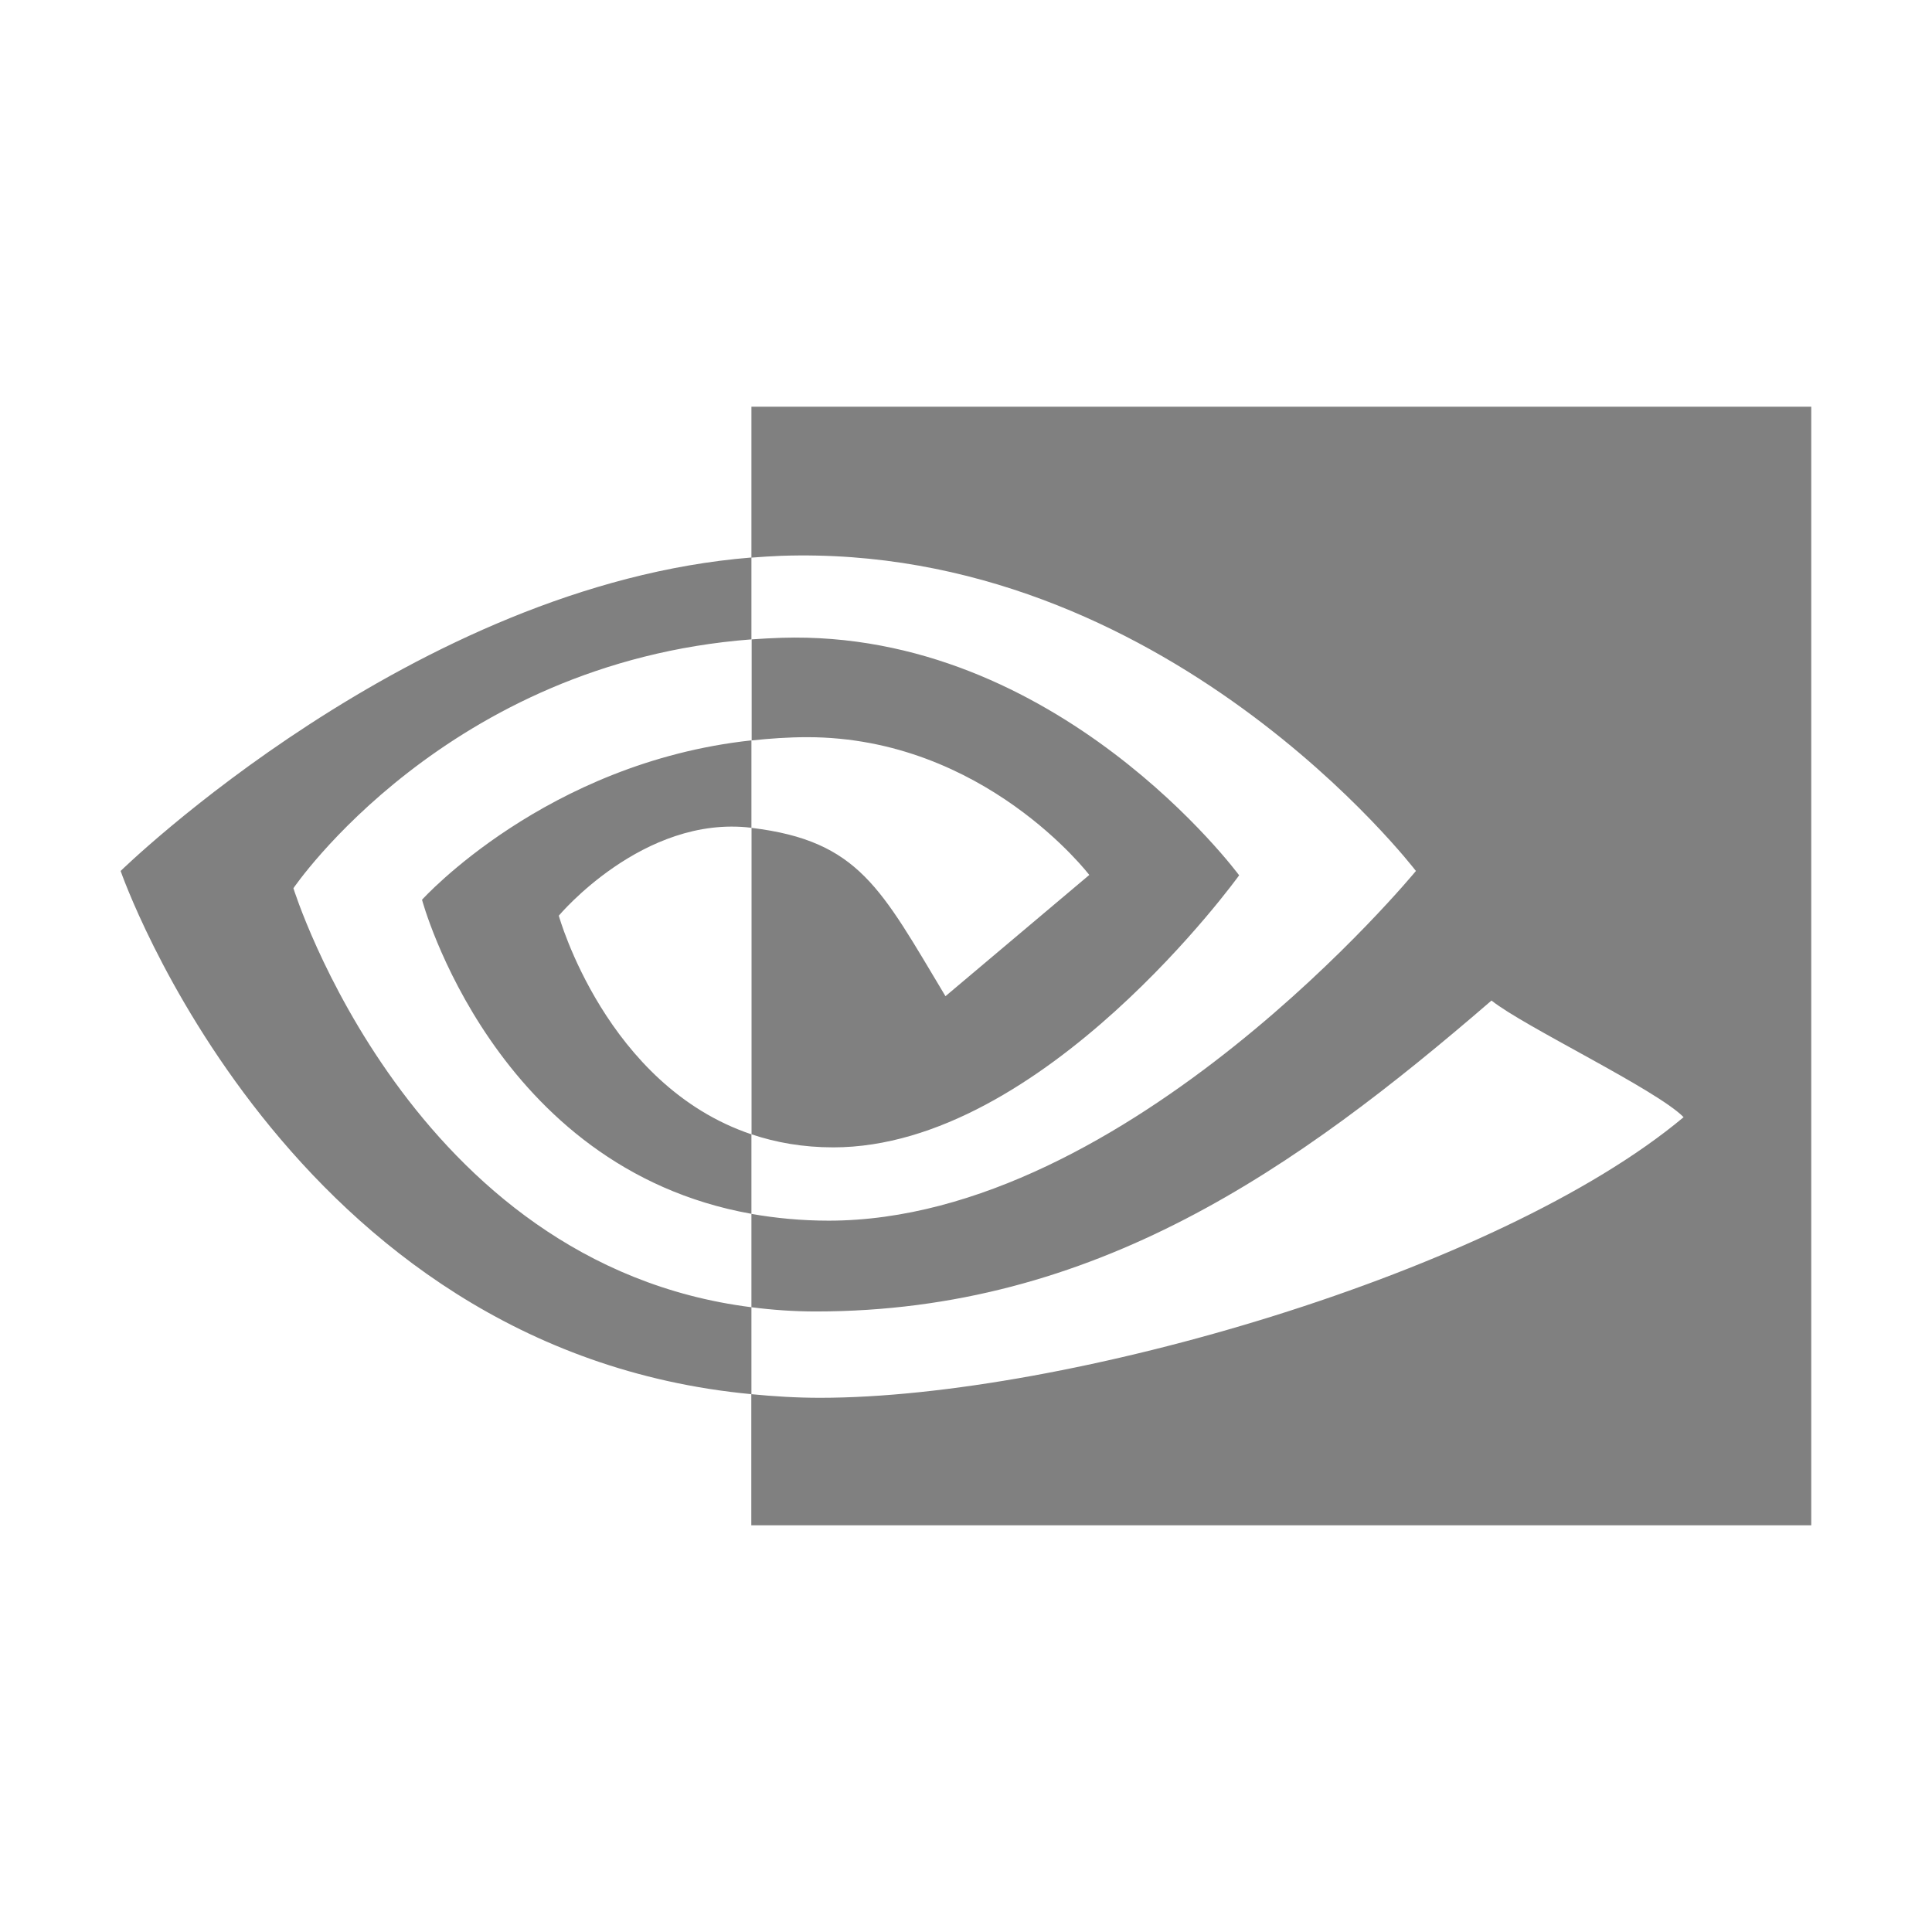
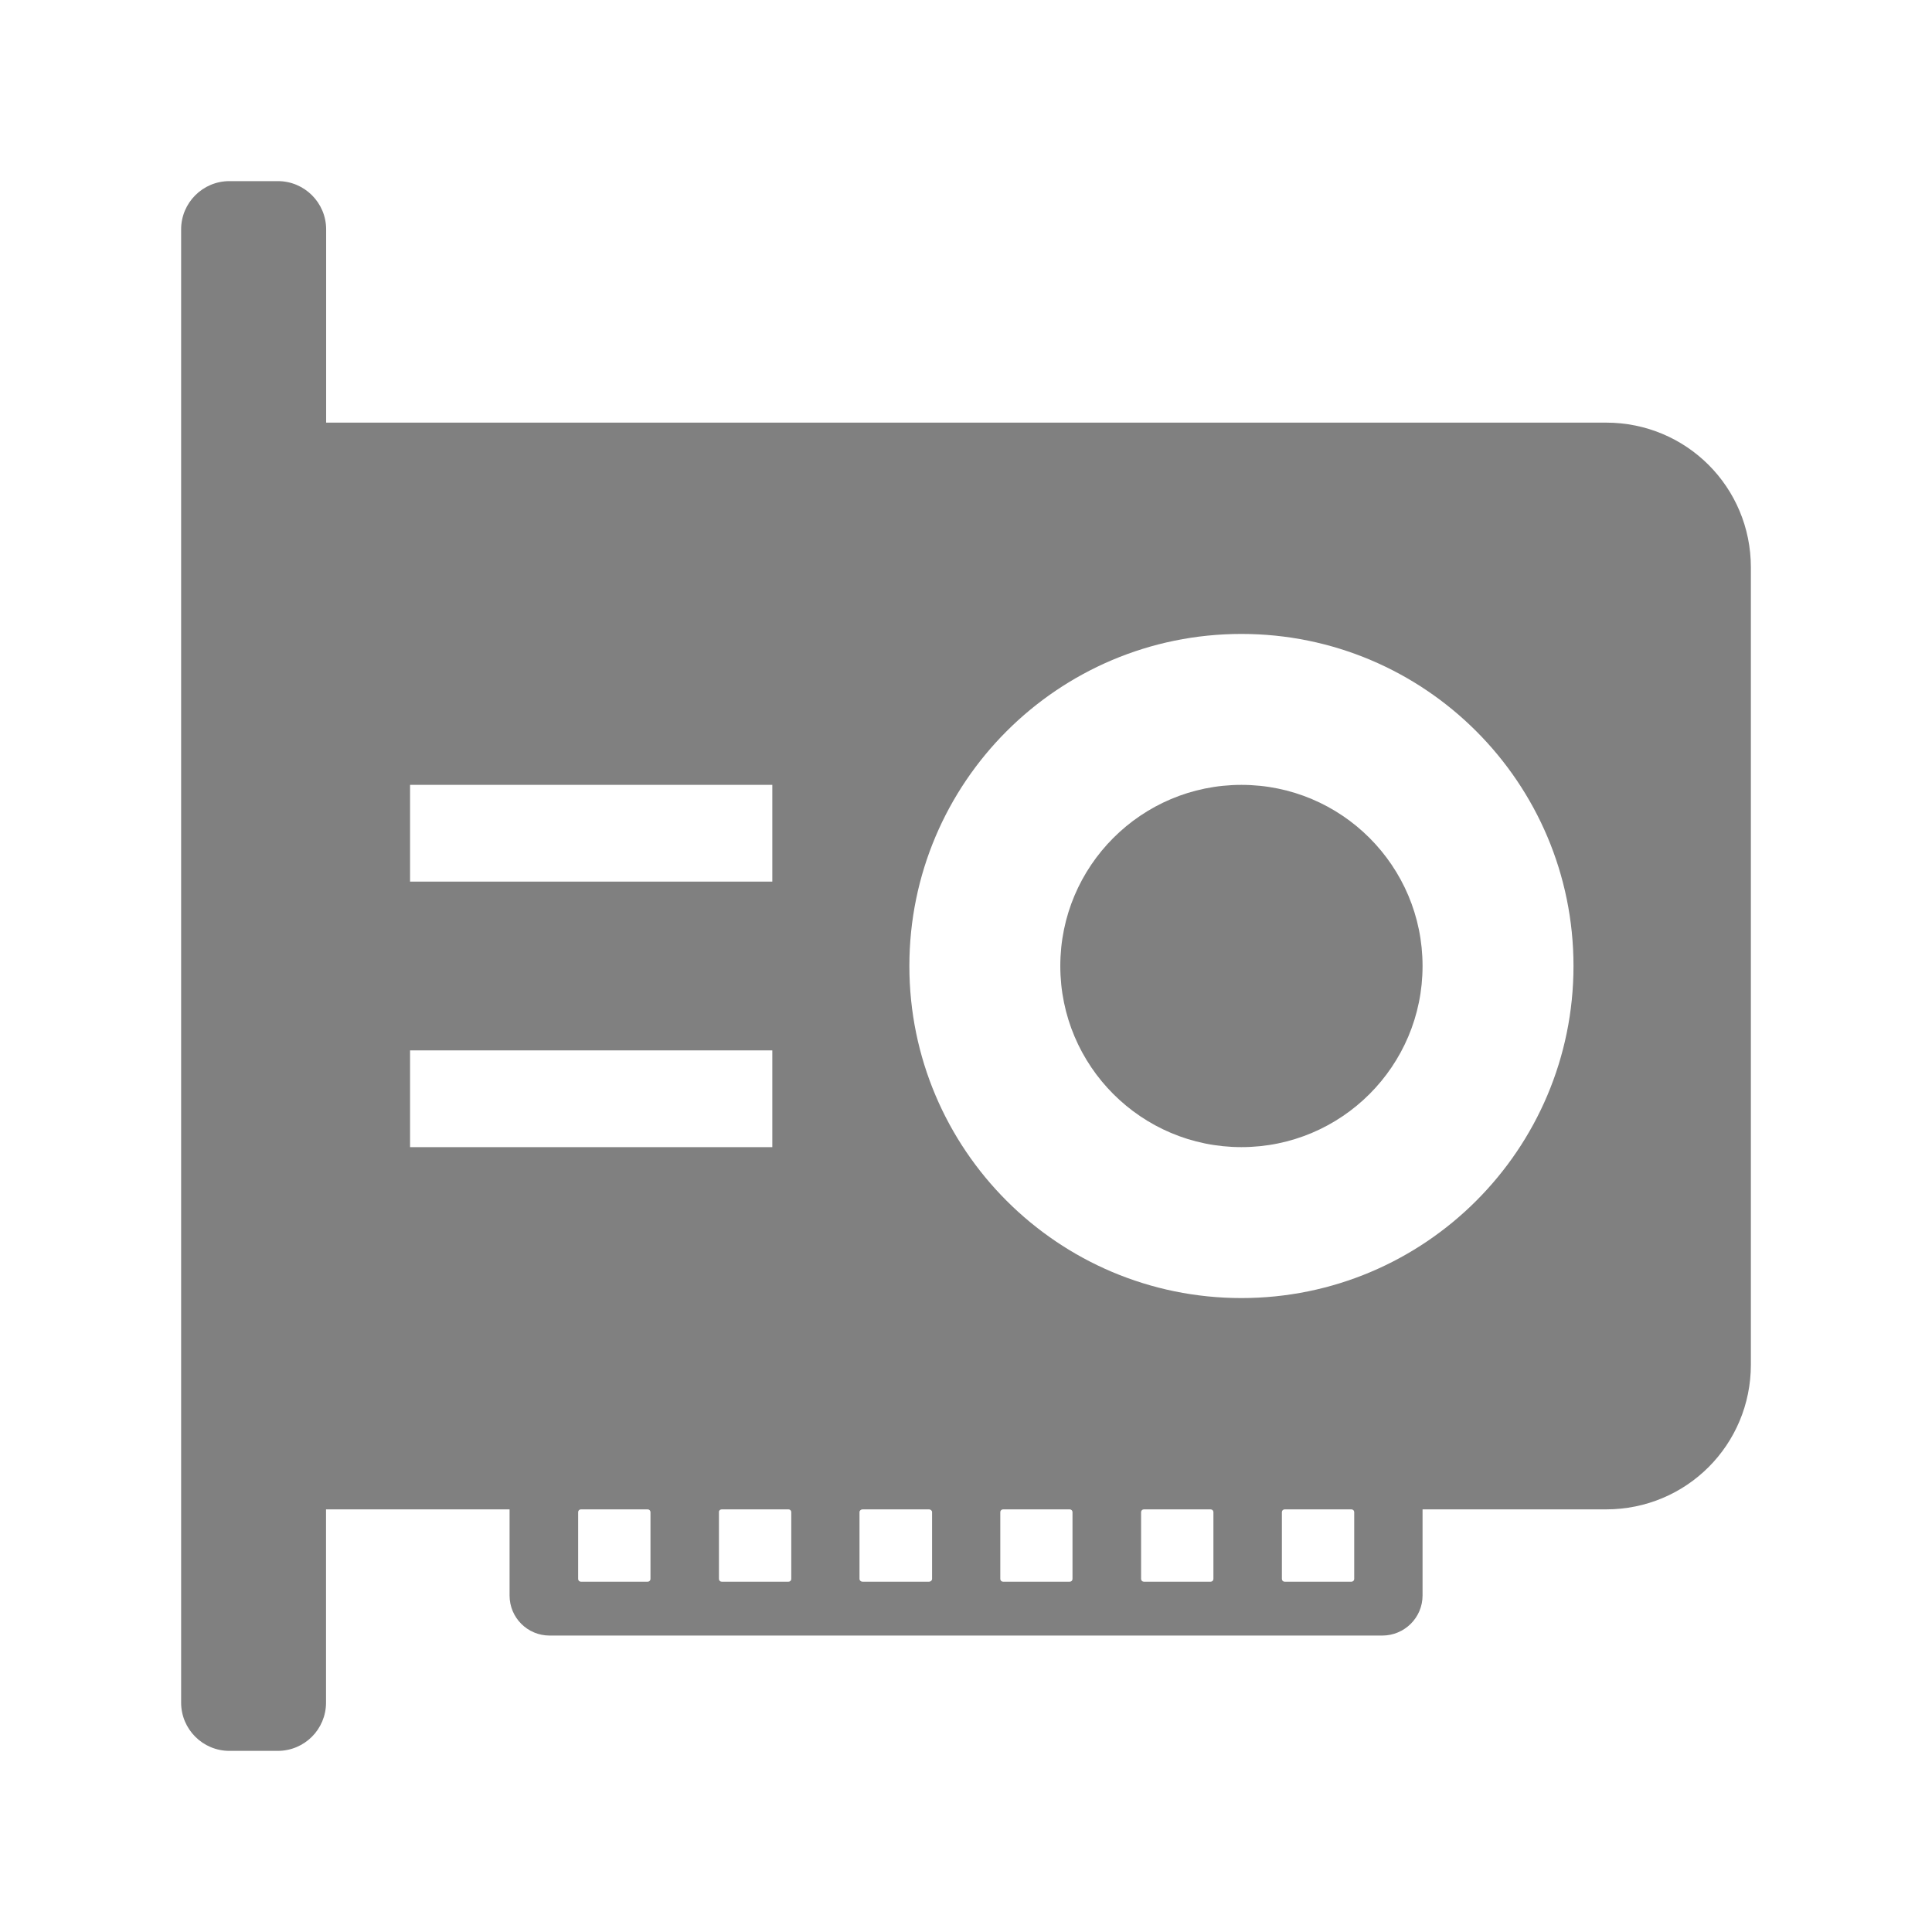
<svg xmlns="http://www.w3.org/2000/svg" height="16" width="16" version="1.1" id="svg4">
  <defs id="defs8" />
-   <path id="path2" style="clip-rule:evenodd;fill:#808080;fill-opacity:1;fill-rule:evenodd;stroke-width:0.04" d="m 6.685,6.105 c 1.466,0 2.336,1.141 2.336,1.141 L 7.83,8.25 C 7.294,7.357 7.115,6.964 6.224,6.856 v 2.538 c 0.202,0.068 0.426,0.108 0.677,0.108 1.739,0 3.361,-2.253 3.361,-2.253 0,0 -1.502,-2.038 -3.79,-1.967 -0.084,0.003 -0.166,0.007 -0.247,0.013 v 0.837 c 0.15,-0.016 0.302,-0.027 0.462,-0.027 z m -4.255,1.251 c 0,0 1.266,-1.868 3.793,-2.061 v -0.678 c -2.799,0.225 -5.224,2.596 -5.224,2.596 0,0 1.373,3.969 5.224,4.333 v -0.72 C 3.398,10.47 2.43,7.356 2.43,7.356 Z m 3.793,-3.988 v 1.25 c 0.082,-0.006 0.164,-0.012 0.247,-0.015 3.183,-0.107 5.256,2.61 5.256,2.61 0,0 -2.382,2.896 -4.863,2.896 -0.227,0 -0.44,-0.021 -0.64,-0.056 v 0.773 c 0.171,0.022 0.348,0.035 0.533,0.035 2.309,0 3.979,-1.179 5.596,-2.575 0.268,0.215 1.366,0.737 1.591,0.966 -1.538,1.287 -5.121,2.324 -7.152,2.324 -0.196,0 -0.384,-0.012 -0.569,-0.03 v 1.086 H 15 V 3.368 Z m -1.595,4.215 c 0,0 0.698,-0.835 1.592,-0.728 0.001,0 0.002,3.64e-4 0.003,3.64e-4 v -0.724 c -1.703,0.184 -2.728,1.32 -2.728,1.32 0,0 0.593,2.22 2.728,2.601 V 9.394 c -1.204,-0.405 -1.595,-1.81 -1.595,-1.81 z" />
+   <path style="opacity:1;fill:#808080;fill-opacity:1;stroke:none;stroke-width:1.725;stroke-miterlimit:4;stroke-dasharray:none;stroke-opacity:0.941" d="M 1.9,1.5 C 1.679,1.5 1.5,1.679 1.5,1.9 v 2.799 6.602 2.799 C 1.5,14.321 1.679,14.5 1.9,14.5 h 0.4 c 0.222,0 0.4,-0.179 0.4,-0.4 V 12.5 h 1.52 v 0.713 c 0,0.184 0.148,0.332 0.332,0.332 h 6.895 c 0.184,0 0.334,-0.148 0.334,-0.332 V 12.5 h 1.52 C 13.966,12.5 14.5,11.966 14.5,11.301 V 4.699 C 14.5,4.034 13.966,3.5 13.301,3.5 H 2.701 V 1.9 C 2.701,1.679 2.522,1.5 2.301,1.5 Z M 10.281,5.25 a 2.75,2.75 0 0 1 2.75,2.75 2.75,2.75 0 0 1 -2.75,2.75 2.75,2.75 0 0 1 -2.75,-2.75 2.75,2.75 0 0 1 2.75,-2.75 z M 3.396,6.5 h 3 v 0.801 h -3 z m 6.885,0 a 1.5,1.5 0 0 0 -1.5,1.5 1.5,1.5 0 0 0 1.5,1.5 1.5,1.5 0 0 0 1.5,-1.5 1.5,1.5 0 0 0 -1.5,-1.5 z M 3.396,8.699 h 3 V 9.5 h -3 z M 4.811,12.5 h 0.553 c 0.013,0 0.023,0.01 0.023,0.023 v 0.553 c 0,0.013 -0.01,0.023 -0.023,0.023 H 4.811 c -0.013,0 -0.023,-0.01 -0.023,-0.023 V 12.523 c 0,-0.013 0.01,-0.023 0.023,-0.023 z m 1.166,0 h 0.553 c 0.013,0 0.023,0.01 0.023,0.023 v 0.553 c 0,0.013 -0.01,0.023 -0.023,0.023 H 5.977 c -0.013,0 -0.023,-0.01 -0.023,-0.023 V 12.523 C 5.953,12.51 5.963,12.5 5.977,12.5 Z m 1.166,0 h 0.551 c 0.013,0 0.025,0.01 0.025,0.023 v 0.553 c 0,0.013 -0.012,0.023 -0.025,0.023 H 7.143 c -0.013,0 -0.025,-0.01 -0.025,-0.023 V 12.523 c 0,-0.013 0.012,-0.023 0.025,-0.023 z m 1.164,0 H 8.859 c 0.013,0 0.023,0.01 0.023,0.023 v 0.553 c 0,0.013 -0.01,0.023 -0.023,0.023 H 8.307 c -0.013,0 -0.023,-0.01 -0.023,-0.023 V 12.523 c 0,-0.013 0.01,-0.023 0.023,-0.023 z m 1.166,0 h 0.553 c 0.013,0 0.023,0.01 0.023,0.023 v 0.553 c 0,0.013 -0.01,0.023 -0.023,0.023 H 9.473 c -0.013,0 -0.023,-0.01 -0.023,-0.023 V 12.523 c 0,-0.013 0.01,-0.023 0.023,-0.023 z m 1.166,0 h 0.553 c 0.013,0 0.023,0.01 0.023,0.023 v 0.553 c 0,0.013 -0.01,0.023 -0.023,0.023 h -0.553 c -0.013,0 -0.023,-0.01 -0.023,-0.023 V 12.523 c 0,-0.013 0.01,-0.023 0.023,-0.023 z" id="rect1054" />
</svg>
